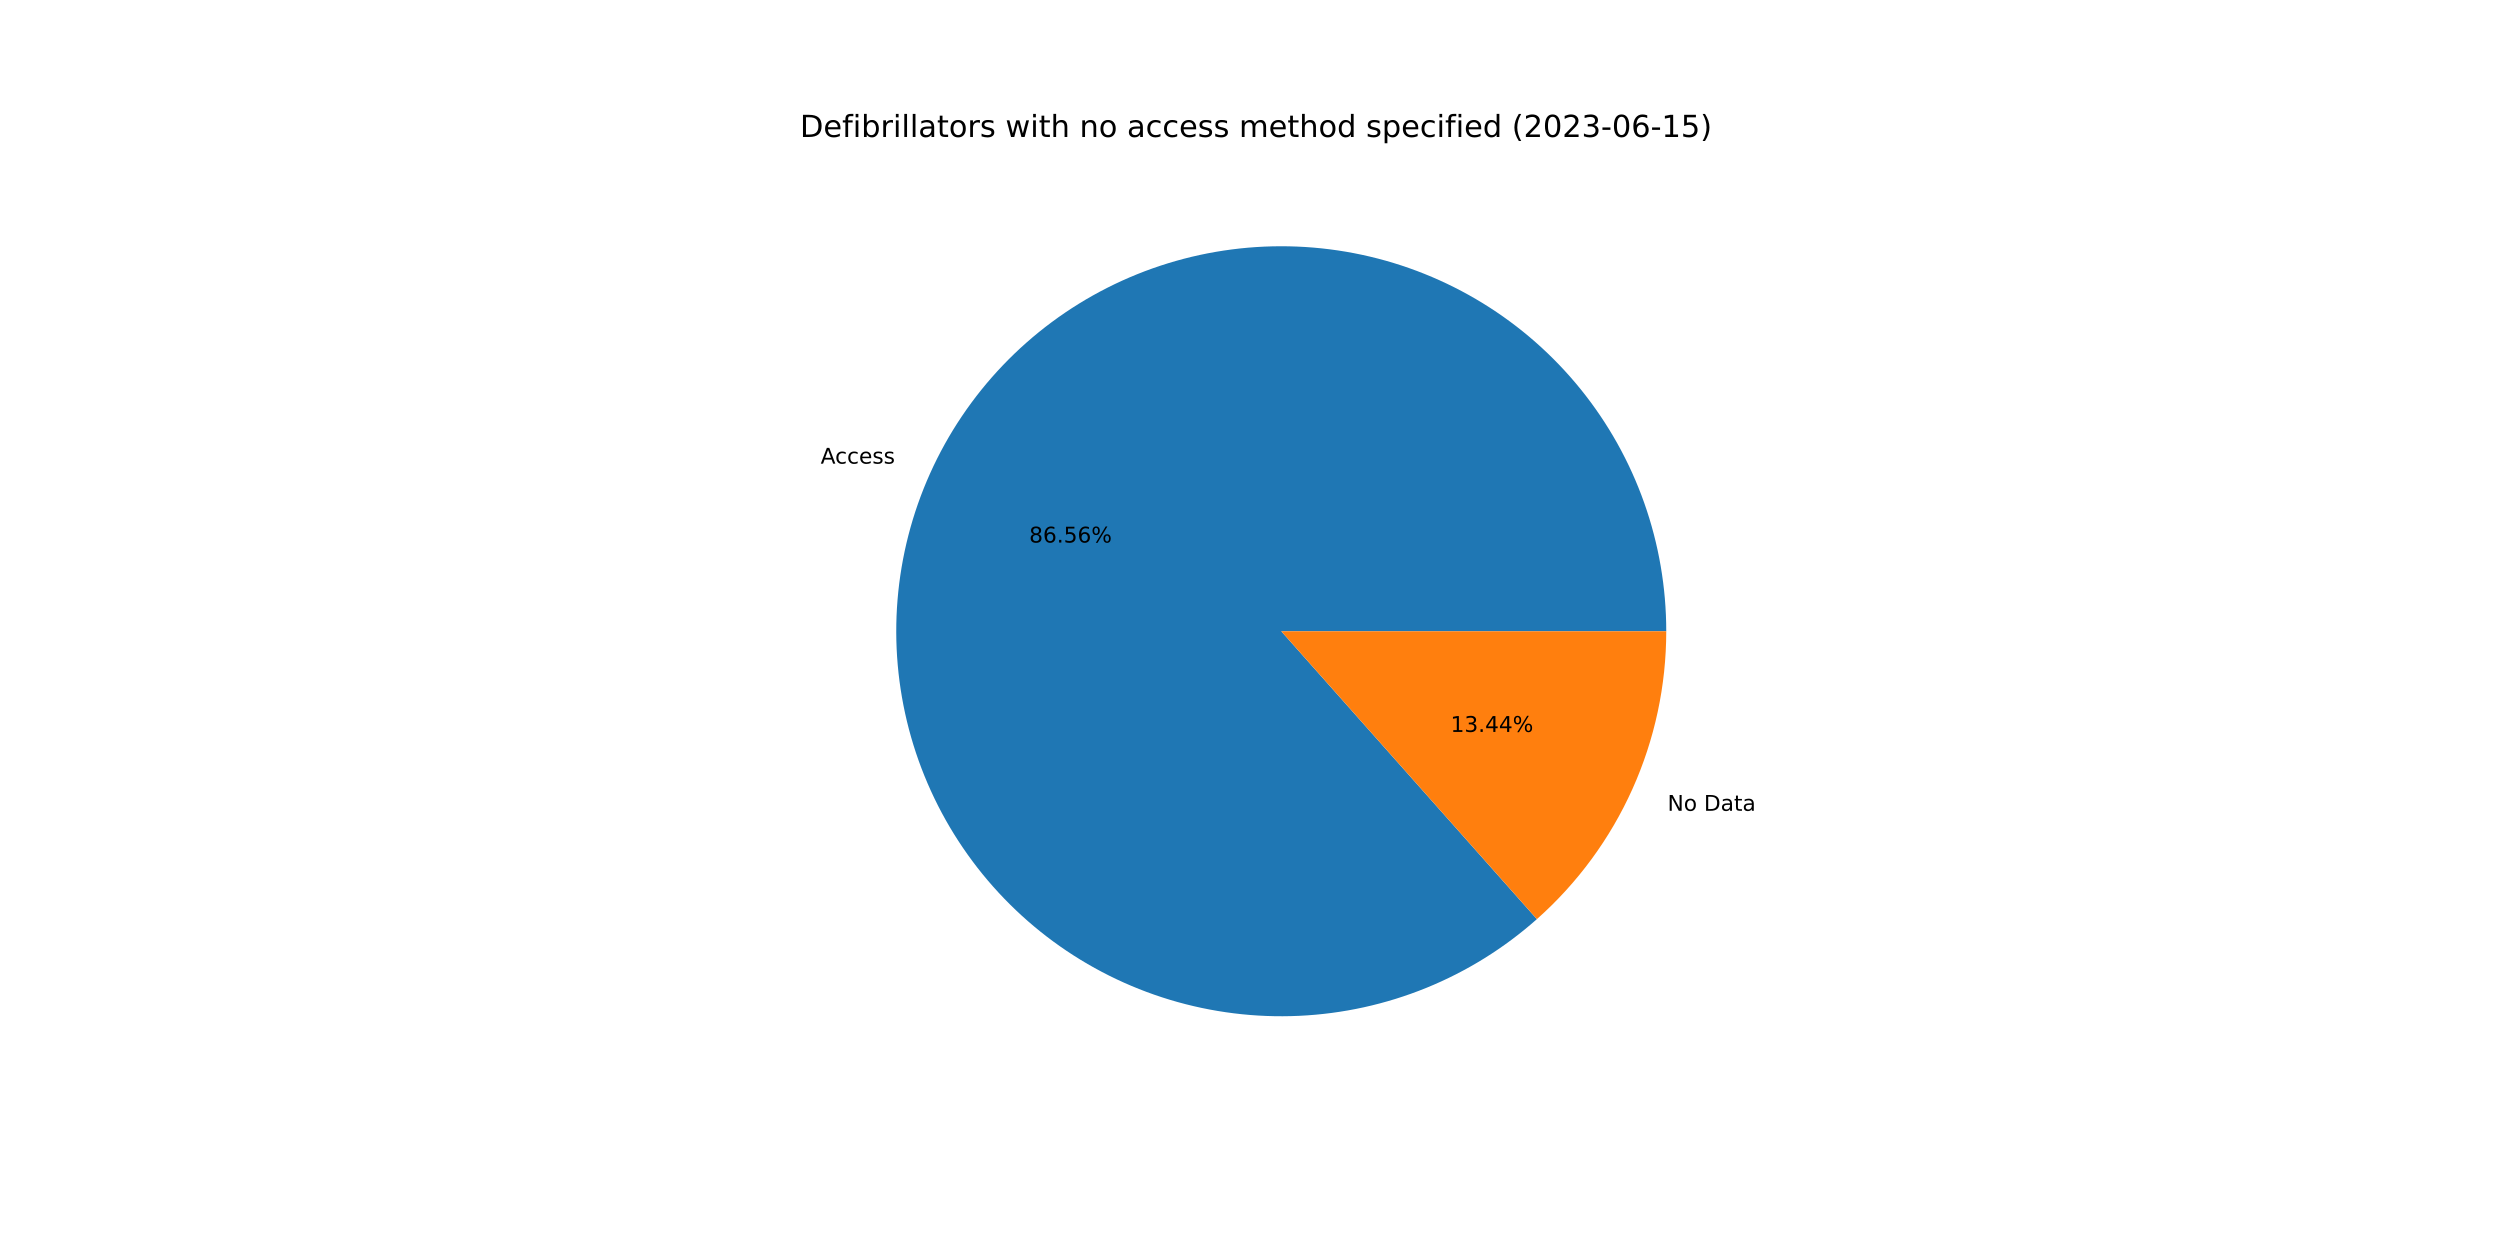
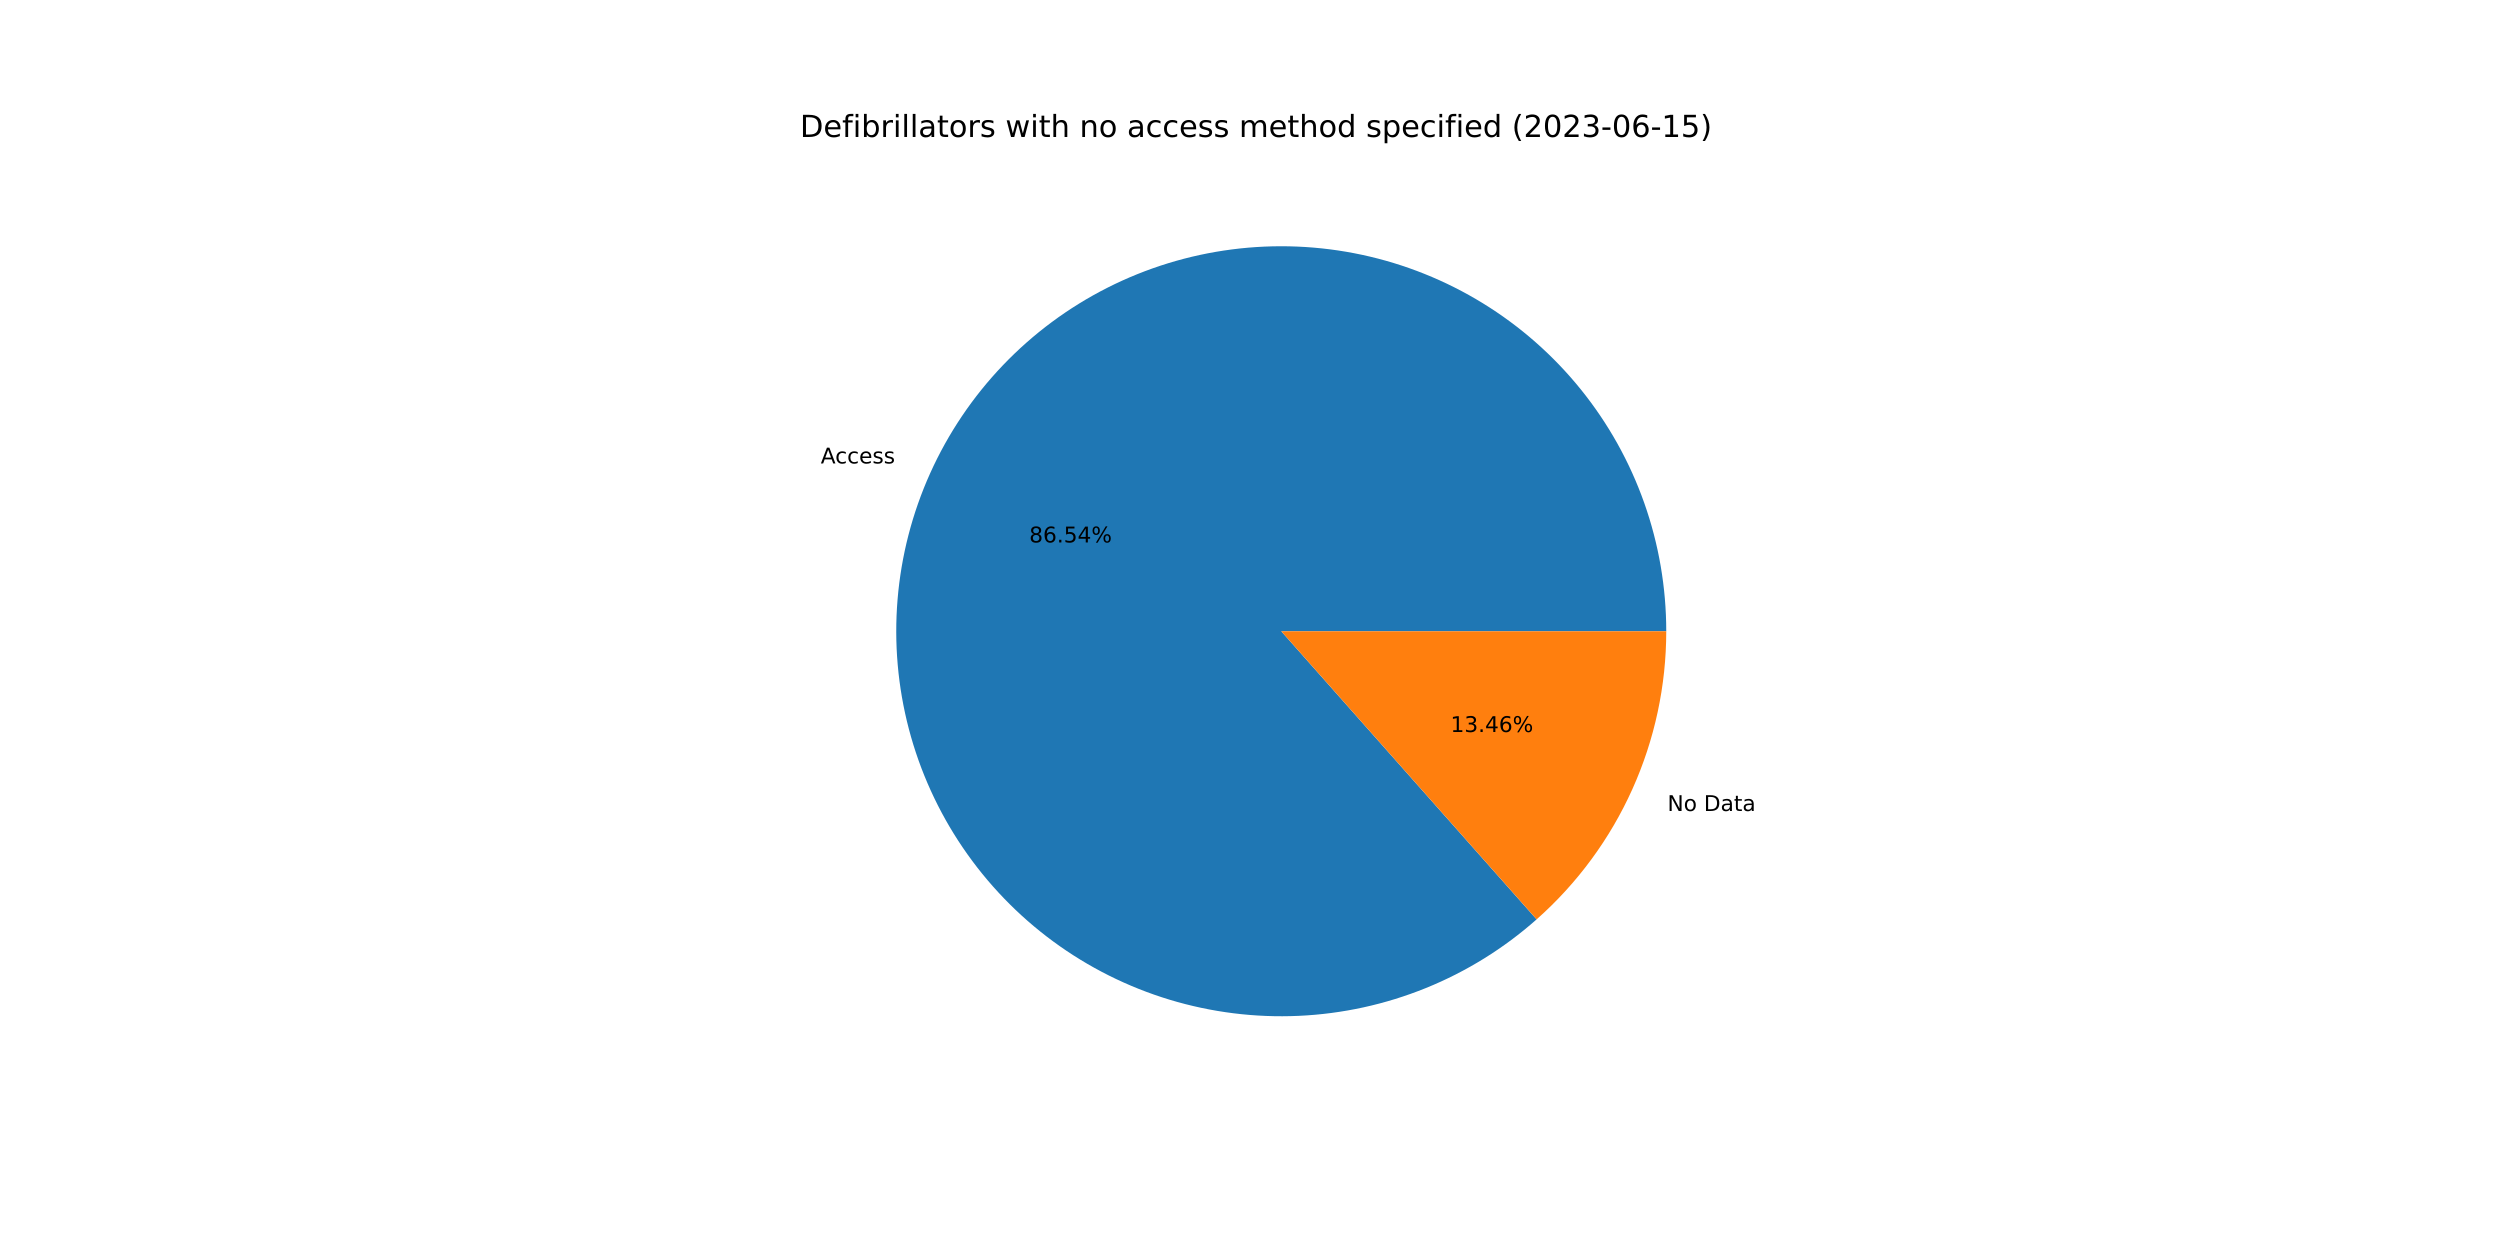
<svg xmlns="http://www.w3.org/2000/svg" xmlns:xlink="http://www.w3.org/1999/xlink" width="1152pt" height="576pt" viewBox="0 0 1152 576" version="1.1">
  <defs>
    <style type="text/css">*{stroke-linejoin: round; stroke-linecap: butt}</style>
  </defs>
  <g id="figure_1">
    <g id="patch_1">
      <path d="M 0 576  L 1152 576  L 1152 0  L 0 0  z " style="fill: #ffffff" />
    </g>
    <g id="axes_1">
      <g id="patch_2">
-         <path d="M 767.808 290.88  C 767.808 270.731 764.375 250.728 757.658 231.732  C 750.94 212.735 741.035 195.022 728.368 179.352  C 715.701 163.682 700.457 150.284 683.29 139.734  C 666.124 129.184 647.285 121.635 627.583 117.412  C 607.882 113.189 587.604 112.353 567.621 114.94  C 547.639 117.528 528.243 123.5 510.266 132.601  C 492.289 141.703 475.994 153.8 462.08 168.374  C 448.167 182.948 436.837 199.786 428.579 218.165  C 420.32 236.544 415.253 256.197 413.594 276.277  C 411.935 296.358 413.71 316.575 418.841 336.06  C 423.973 355.545 432.386 374.014 443.72 390.673  C 455.054 407.332 469.144 421.94 485.384 433.867  C 501.624 445.794 519.777 454.868 539.065 460.698  C 558.352 466.529 578.492 469.031 598.62 468.097  C 618.747 467.164 638.569 462.808 657.234 455.218  C 675.899 447.627 693.134 436.912 708.201 423.532  L 590.4 290.88  L 767.808 290.88  z " style="fill: #1f77b4" />
+         <path d="M 767.808 290.88  C 767.808 270.734 764.377 250.735 757.661 231.742  C 750.946 212.749 741.044 195.037 728.381 179.369  C 715.719 163.7 700.479 150.303 683.318 139.751  C 666.156 129.2 647.322 121.649 627.625 117.421  C 607.928 113.194 587.654 112.353 567.675 114.934  C 547.695 117.514 528.3 123.479 510.324 132.572  C 492.347 141.665 476.05 153.754 462.132 168.32  C 448.215 182.885 436.88 199.715 428.614 218.087  C 420.348 236.459 415.271 256.105 413.602 276.181  C 411.933 296.257 413.695 316.472 418.814 335.956  C 423.933 355.441 432.333 373.912 443.654 390.575  C 454.975 407.239 469.052 421.854 485.28 433.79  C 501.508 445.727 519.652 454.813 538.931 460.658  C 558.21 466.502 578.345 469.021 598.469 468.104  C 618.594 467.188 638.416 462.851 657.085 455.278  C 675.753 447.706 692.996 437.009 708.072 423.646  L 590.4 290.88  L 767.808 290.88  z " style="fill: #1f77b4" />
      </g>
      <g id="patch_3">
-         <path d="M 708.201 423.532  C 726.943 406.888 741.947 386.459 752.221 363.595  C 762.495 340.731 767.808 315.946 767.808 290.88  L 590.4 290.88  L 708.201 423.532  z " style="fill: #ff7f0e" />
+         <path d="M 708.072 423.646  C 726.852 407.001 741.889 386.559 752.186 363.673  C 762.483 340.787 767.808 315.975 767.808 290.88  L 590.4 290.88  L 708.072 423.646  z " style="fill: #ff7f0e" />
      </g>
      <g id="matplotlib.axis_1" />
      <g id="matplotlib.axis_2" />
      <g id="text_1">
-         <g transform="translate(378.1621 213.6532)scale(0.1 -0.1)">
+         <g transform="translate(378.2008 213.567)scale(0.1 -0.1)">
          <defs>
            <path id="DejaVuSans-41" d="M 2188 4044  L 1331 1722  L 3047 1722  L 2188 4044  z M 1831 4666  L 2547 4666  L 4325 0  L 3669 0  L 3244 1197  L 1141 1197  L 716 0  L 50 0  L 1831 4666  z " transform="scale(0.015625)" />
            <path id="DejaVuSans-63" d="M 3122 3366  L 3122 2828  Q 2878 2963 2633 3030  Q 2388 3097 2138 3097  Q 1578 3097 1268 2742  Q 959 2388 959 1747  Q 959 1106 1268 751  Q 1578 397 2138 397  Q 2388 397 2633 464  Q 2878 531 3122 666  L 3122 134  Q 2881 22 2623 -34  Q 2366 -91 2075 -91  Q 1284 -91 818 406  Q 353 903 353 1747  Q 353 2603 823 3093  Q 1294 3584 2113 3584  Q 2378 3584 2631 3529  Q 2884 3475 3122 3366  z " transform="scale(0.015625)" />
            <path id="DejaVuSans-65" d="M 3597 1894  L 3597 1613  L 953 1613  Q 991 1019 1311 708  Q 1631 397 2203 397  Q 2534 397 2845 478  Q 3156 559 3463 722  L 3463 178  Q 3153 47 2828 -22  Q 2503 -91 2169 -91  Q 1331 -91 842 396  Q 353 884 353 1716  Q 353 2575 817 3079  Q 1281 3584 2069 3584  Q 2775 3584 3186 3129  Q 3597 2675 3597 1894  z M 3022 2063  Q 3016 2534 2758 2815  Q 2500 3097 2075 3097  Q 1594 3097 1305 2825  Q 1016 2553 972 2059  L 3022 2063  z " transform="scale(0.015625)" />
            <path id="DejaVuSans-73" d="M 2834 3397  L 2834 2853  Q 2591 2978 2328 3040  Q 2066 3103 1784 3103  Q 1356 3103 1142 2972  Q 928 2841 928 2578  Q 928 2378 1081 2264  Q 1234 2150 1697 2047  L 1894 2003  Q 2506 1872 2764 1633  Q 3022 1394 3022 966  Q 3022 478 2636 193  Q 2250 -91 1575 -91  Q 1294 -91 989 -36  Q 684 19 347 128  L 347 722  Q 666 556 975 473  Q 1284 391 1588 391  Q 1994 391 2212 530  Q 2431 669 2431 922  Q 2431 1156 2273 1281  Q 2116 1406 1581 1522  L 1381 1569  Q 847 1681 609 1914  Q 372 2147 372 2553  Q 372 3047 722 3315  Q 1072 3584 1716 3584  Q 2034 3584 2315 3537  Q 2597 3491 2834 3397  z " transform="scale(0.015625)" />
          </defs>
          <use xlink:href="#DejaVuSans-41" />
          <use xlink:href="#DejaVuSans-63" x="66.658" />
          <use xlink:href="#DejaVuSans-63" x="121.639" />
          <use xlink:href="#DejaVuSans-65" x="176.619" />
          <use xlink:href="#DejaVuSans-73" x="238.143" />
          <use xlink:href="#DejaVuSans-73" x="290.242" />
        </g>
      </g>
      <g id="text_2">
-         <g transform="translate(474.2423 250.0106)scale(0.1 -0.1)">
+         <g transform="translate(474.2635 249.9635)scale(0.1 -0.1)">
          <defs>
            <path id="DejaVuSans-38" d="M 2034 2216  Q 1584 2216 1326 1975  Q 1069 1734 1069 1313  Q 1069 891 1326 650  Q 1584 409 2034 409  Q 2484 409 2743 651  Q 3003 894 3003 1313  Q 3003 1734 2745 1975  Q 2488 2216 2034 2216  z M 1403 2484  Q 997 2584 770 2862  Q 544 3141 544 3541  Q 544 4100 942 4425  Q 1341 4750 2034 4750  Q 2731 4750 3128 4425  Q 3525 4100 3525 3541  Q 3525 3141 3298 2862  Q 3072 2584 2669 2484  Q 3125 2378 3379 2068  Q 3634 1759 3634 1313  Q 3634 634 3220 271  Q 2806 -91 2034 -91  Q 1263 -91 848 271  Q 434 634 434 1313  Q 434 1759 690 2068  Q 947 2378 1403 2484  z M 1172 3481  Q 1172 3119 1398 2916  Q 1625 2713 2034 2713  Q 2441 2713 2670 2916  Q 2900 3119 2900 3481  Q 2900 3844 2670 4047  Q 2441 4250 2034 4250  Q 1625 4250 1398 4047  Q 1172 3844 1172 3481  z " transform="scale(0.015625)" />
            <path id="DejaVuSans-36" d="M 2113 2584  Q 1688 2584 1439 2293  Q 1191 2003 1191 1497  Q 1191 994 1439 701  Q 1688 409 2113 409  Q 2538 409 2786 701  Q 3034 994 3034 1497  Q 3034 2003 2786 2293  Q 2538 2584 2113 2584  z M 3366 4563  L 3366 3988  Q 3128 4100 2886 4159  Q 2644 4219 2406 4219  Q 1781 4219 1451 3797  Q 1122 3375 1075 2522  Q 1259 2794 1537 2939  Q 1816 3084 2150 3084  Q 2853 3084 3261 2657  Q 3669 2231 3669 1497  Q 3669 778 3244 343  Q 2819 -91 2113 -91  Q 1303 -91 875 529  Q 447 1150 447 2328  Q 447 3434 972 4092  Q 1497 4750 2381 4750  Q 2619 4750 2861 4703  Q 3103 4656 3366 4563  z " transform="scale(0.015625)" />
            <path id="DejaVuSans-2e" d="M 684 794  L 1344 794  L 1344 0  L 684 0  L 684 794  z " transform="scale(0.015625)" />
            <path id="DejaVuSans-35" d="M 691 4666  L 3169 4666  L 3169 4134  L 1269 4134  L 1269 2991  Q 1406 3038 1543 3061  Q 1681 3084 1819 3084  Q 2600 3084 3056 2656  Q 3513 2228 3513 1497  Q 3513 744 3044 326  Q 2575 -91 1722 -91  Q 1428 -91 1123 -41  Q 819 9 494 109  L 494 744  Q 775 591 1075 516  Q 1375 441 1709 441  Q 2250 441 2565 725  Q 2881 1009 2881 1497  Q 2881 1984 2565 2268  Q 2250 2553 1709 2553  Q 1456 2553 1204 2497  Q 953 2441 691 2322  L 691 4666  z " transform="scale(0.015625)" />
+             <path id="DejaVuSans-34" d="M 2419 4116  L 825 1625  L 2419 1625  L 2419 4116  z M 2253 4666  L 3047 4666  L 3047 1625  L 3713 1625  L 3713 1100  L 3047 1100  L 3047 0  L 2419 0  L 2419 1100  L 313 1100  L 313 1709  L 2253 4666  z " transform="scale(0.015625)" />
            <path id="DejaVuSans-25" d="M 4653 2053  Q 4381 2053 4226 1822  Q 4072 1591 4072 1178  Q 4072 772 4226 539  Q 4381 306 4653 306  Q 4919 306 5073 539  Q 5228 772 5228 1178  Q 5228 1588 5073 1820  Q 4919 2053 4653 2053  z M 4653 2450  Q 5147 2450 5437 2106  Q 5728 1763 5728 1178  Q 5728 594 5436 251  Q 5144 -91 4653 -91  Q 4153 -91 3862 251  Q 3572 594 3572 1178  Q 3572 1766 3864 2108  Q 4156 2450 4653 2450  z M 1428 4353  Q 1159 4353 1004 4120  Q 850 3888 850 3481  Q 850 3069 1003 2837  Q 1156 2606 1428 2606  Q 1700 2606 1854 2837  Q 2009 3069 2009 3481  Q 2009 3884 1853 4118  Q 1697 4353 1428 4353  z M 4250 4750  L 4750 4750  L 1831 -91  L 1331 -91  L 4250 4750  z M 1428 4750  Q 1922 4750 2215 4408  Q 2509 4066 2509 3481  Q 2509 2891 2217 2550  Q 1925 2209 1428 2209  Q 931 2209 642 2551  Q 353 2894 353 3481  Q 353 4063 643 4406  Q 934 4750 1428 4750  z " transform="scale(0.015625)" />
          </defs>
          <use xlink:href="#DejaVuSans-38" />
          <use xlink:href="#DejaVuSans-36" x="63.623" />
          <use xlink:href="#DejaVuSans-2e" x="127.246" />
          <use xlink:href="#DejaVuSans-35" x="159.033" />
-           <use xlink:href="#DejaVuSans-36" x="222.656" />
+           <use xlink:href="#DejaVuSans-34" x="222.656" />
          <use xlink:href="#DejaVuSans-25" x="286.279" />
        </g>
      </g>
      <g id="text_3">
-         <g transform="translate(768.4036 373.6255)scale(0.1 -0.1)">
+         <g transform="translate(768.3648 373.7118)scale(0.1 -0.1)">
          <defs>
            <path id="DejaVuSans-4e" d="M 628 4666  L 1478 4666  L 3547 763  L 3547 4666  L 4159 4666  L 4159 0  L 3309 0  L 1241 3903  L 1241 0  L 628 0  L 628 4666  z " transform="scale(0.015625)" />
            <path id="DejaVuSans-6f" d="M 1959 3097  Q 1497 3097 1228 2736  Q 959 2375 959 1747  Q 959 1119 1226 758  Q 1494 397 1959 397  Q 2419 397 2687 759  Q 2956 1122 2956 1747  Q 2956 2369 2687 2733  Q 2419 3097 1959 3097  z M 1959 3584  Q 2709 3584 3137 3096  Q 3566 2609 3566 1747  Q 3566 888 3137 398  Q 2709 -91 1959 -91  Q 1206 -91 779 398  Q 353 888 353 1747  Q 353 2609 779 3096  Q 1206 3584 1959 3584  z " transform="scale(0.015625)" />
            <path id="DejaVuSans-20" transform="scale(0.015625)" />
            <path id="DejaVuSans-44" d="M 1259 4147  L 1259 519  L 2022 519  Q 2988 519 3436 956  Q 3884 1394 3884 2338  Q 3884 3275 3436 3711  Q 2988 4147 2022 4147  L 1259 4147  z M 628 4666  L 1925 4666  Q 3281 4666 3915 4102  Q 4550 3538 4550 2338  Q 4550 1131 3912 565  Q 3275 0 1925 0  L 628 0  L 628 4666  z " transform="scale(0.015625)" />
            <path id="DejaVuSans-61" d="M 2194 1759  Q 1497 1759 1228 1600  Q 959 1441 959 1056  Q 959 750 1161 570  Q 1363 391 1709 391  Q 2188 391 2477 730  Q 2766 1069 2766 1631  L 2766 1759  L 2194 1759  z M 3341 1997  L 3341 0  L 2766 0  L 2766 531  Q 2569 213 2275 61  Q 1981 -91 1556 -91  Q 1019 -91 701 211  Q 384 513 384 1019  Q 384 1609 779 1909  Q 1175 2209 1959 2209  L 2766 2209  L 2766 2266  Q 2766 2663 2505 2880  Q 2244 3097 1772 3097  Q 1472 3097 1187 3025  Q 903 2953 641 2809  L 641 3341  Q 956 3463 1253 3523  Q 1550 3584 1831 3584  Q 2591 3584 2966 3190  Q 3341 2797 3341 1997  z " transform="scale(0.015625)" />
            <path id="DejaVuSans-74" d="M 1172 4494  L 1172 3500  L 2356 3500  L 2356 3053  L 1172 3053  L 1172 1153  Q 1172 725 1289 603  Q 1406 481 1766 481  L 2356 481  L 2356 0  L 1766 0  Q 1100 0 847 248  Q 594 497 594 1153  L 594 3053  L 172 3053  L 172 3500  L 594 3500  L 594 4494  L 1172 4494  z " transform="scale(0.015625)" />
          </defs>
          <use xlink:href="#DejaVuSans-4e" />
          <use xlink:href="#DejaVuSans-6f" x="74.805" />
          <use xlink:href="#DejaVuSans-20" x="135.986" />
          <use xlink:href="#DejaVuSans-44" x="167.773" />
          <use xlink:href="#DejaVuSans-61" x="244.775" />
          <use xlink:href="#DejaVuSans-74" x="306.055" />
          <use xlink:href="#DejaVuSans-61" x="345.264" />
        </g>
      </g>
      <g id="text_4">
-         <g transform="translate(668.428 337.2682)scale(0.1 -0.1)">
+         <g transform="translate(668.4069 337.3152)scale(0.1 -0.1)">
          <defs>
            <path id="DejaVuSans-31" d="M 794 531  L 1825 531  L 1825 4091  L 703 3866  L 703 4441  L 1819 4666  L 2450 4666  L 2450 531  L 3481 531  L 3481 0  L 794 0  L 794 531  z " transform="scale(0.015625)" />
            <path id="DejaVuSans-33" d="M 2597 2516  Q 3050 2419 3304 2112  Q 3559 1806 3559 1356  Q 3559 666 3084 287  Q 2609 -91 1734 -91  Q 1441 -91 1130 -33  Q 819 25 488 141  L 488 750  Q 750 597 1062 519  Q 1375 441 1716 441  Q 2309 441 2620 675  Q 2931 909 2931 1356  Q 2931 1769 2642 2001  Q 2353 2234 1838 2234  L 1294 2234  L 1294 2753  L 1863 2753  Q 2328 2753 2575 2939  Q 2822 3125 2822 3475  Q 2822 3834 2567 4026  Q 2313 4219 1838 4219  Q 1578 4219 1281 4162  Q 984 4106 628 3988  L 628 4550  Q 988 4650 1302 4700  Q 1616 4750 1894 4750  Q 2613 4750 3031 4423  Q 3450 4097 3450 3541  Q 3450 3153 3228 2886  Q 3006 2619 2597 2516  z " transform="scale(0.015625)" />
-             <path id="DejaVuSans-34" d="M 2419 4116  L 825 1625  L 2419 1625  L 2419 4116  z M 2253 4666  L 3047 4666  L 3047 1625  L 3713 1625  L 3713 1100  L 3047 1100  L 3047 0  L 2419 0  L 2419 1100  L 313 1100  L 313 1709  L 2253 4666  z " transform="scale(0.015625)" />
          </defs>
          <use xlink:href="#DejaVuSans-31" />
          <use xlink:href="#DejaVuSans-33" x="63.623" />
          <use xlink:href="#DejaVuSans-2e" x="127.246" />
          <use xlink:href="#DejaVuSans-34" x="159.033" />
-           <use xlink:href="#DejaVuSans-34" x="222.656" />
+           <use xlink:href="#DejaVuSans-36" x="222.656" />
          <use xlink:href="#DejaVuSans-25" x="286.279" />
        </g>
      </g>
      <g id="text_5">
        <g transform="translate(368.64 63.12)scale(0.14 -0.14)">
          <defs>
            <path id="DejaVuSans-66" d="M 2375 4863  L 2375 4384  L 1825 4384  Q 1516 4384 1395 4259  Q 1275 4134 1275 3809  L 1275 3500  L 2222 3500  L 2222 3053  L 1275 3053  L 1275 0  L 697 0  L 697 3053  L 147 3053  L 147 3500  L 697 3500  L 697 3744  Q 697 4328 969 4595  Q 1241 4863 1831 4863  L 2375 4863  z " transform="scale(0.015625)" />
            <path id="DejaVuSans-69" d="M 603 3500  L 1178 3500  L 1178 0  L 603 0  L 603 3500  z M 603 4863  L 1178 4863  L 1178 4134  L 603 4134  L 603 4863  z " transform="scale(0.015625)" />
            <path id="DejaVuSans-62" d="M 3116 1747  Q 3116 2381 2855 2742  Q 2594 3103 2138 3103  Q 1681 3103 1420 2742  Q 1159 2381 1159 1747  Q 1159 1113 1420 752  Q 1681 391 2138 391  Q 2594 391 2855 752  Q 3116 1113 3116 1747  z M 1159 2969  Q 1341 3281 1617 3432  Q 1894 3584 2278 3584  Q 2916 3584 3314 3078  Q 3713 2572 3713 1747  Q 3713 922 3314 415  Q 2916 -91 2278 -91  Q 1894 -91 1617 61  Q 1341 213 1159 525  L 1159 0  L 581 0  L 581 4863  L 1159 4863  L 1159 2969  z " transform="scale(0.015625)" />
            <path id="DejaVuSans-72" d="M 2631 2963  Q 2534 3019 2420 3045  Q 2306 3072 2169 3072  Q 1681 3072 1420 2755  Q 1159 2438 1159 1844  L 1159 0  L 581 0  L 581 3500  L 1159 3500  L 1159 2956  Q 1341 3275 1631 3429  Q 1922 3584 2338 3584  Q 2397 3584 2469 3576  Q 2541 3569 2628 3553  L 2631 2963  z " transform="scale(0.015625)" />
            <path id="DejaVuSans-6c" d="M 603 4863  L 1178 4863  L 1178 0  L 603 0  L 603 4863  z " transform="scale(0.015625)" />
            <path id="DejaVuSans-77" d="M 269 3500  L 844 3500  L 1563 769  L 2278 3500  L 2956 3500  L 3675 769  L 4391 3500  L 4966 3500  L 4050 0  L 3372 0  L 2619 2869  L 1863 0  L 1184 0  L 269 3500  z " transform="scale(0.015625)" />
            <path id="DejaVuSans-68" d="M 3513 2113  L 3513 0  L 2938 0  L 2938 2094  Q 2938 2591 2744 2837  Q 2550 3084 2163 3084  Q 1697 3084 1428 2787  Q 1159 2491 1159 1978  L 1159 0  L 581 0  L 581 4863  L 1159 4863  L 1159 2956  Q 1366 3272 1645 3428  Q 1925 3584 2291 3584  Q 2894 3584 3203 3211  Q 3513 2838 3513 2113  z " transform="scale(0.015625)" />
            <path id="DejaVuSans-6e" d="M 3513 2113  L 3513 0  L 2938 0  L 2938 2094  Q 2938 2591 2744 2837  Q 2550 3084 2163 3084  Q 1697 3084 1428 2787  Q 1159 2491 1159 1978  L 1159 0  L 581 0  L 581 3500  L 1159 3500  L 1159 2956  Q 1366 3272 1645 3428  Q 1925 3584 2291 3584  Q 2894 3584 3203 3211  Q 3513 2838 3513 2113  z " transform="scale(0.015625)" />
            <path id="DejaVuSans-6d" d="M 3328 2828  Q 3544 3216 3844 3400  Q 4144 3584 4550 3584  Q 5097 3584 5394 3201  Q 5691 2819 5691 2113  L 5691 0  L 5113 0  L 5113 2094  Q 5113 2597 4934 2840  Q 4756 3084 4391 3084  Q 3944 3084 3684 2787  Q 3425 2491 3425 1978  L 3425 0  L 2847 0  L 2847 2094  Q 2847 2600 2669 2842  Q 2491 3084 2119 3084  Q 1678 3084 1418 2786  Q 1159 2488 1159 1978  L 1159 0  L 581 0  L 581 3500  L 1159 3500  L 1159 2956  Q 1356 3278 1631 3431  Q 1906 3584 2284 3584  Q 2666 3584 2933 3390  Q 3200 3197 3328 2828  z " transform="scale(0.015625)" />
            <path id="DejaVuSans-64" d="M 2906 2969  L 2906 4863  L 3481 4863  L 3481 0  L 2906 0  L 2906 525  Q 2725 213 2448 61  Q 2172 -91 1784 -91  Q 1150 -91 751 415  Q 353 922 353 1747  Q 353 2572 751 3078  Q 1150 3584 1784 3584  Q 2172 3584 2448 3432  Q 2725 3281 2906 2969  z M 947 1747  Q 947 1113 1208 752  Q 1469 391 1925 391  Q 2381 391 2643 752  Q 2906 1113 2906 1747  Q 2906 2381 2643 2742  Q 2381 3103 1925 3103  Q 1469 3103 1208 2742  Q 947 2381 947 1747  z " transform="scale(0.015625)" />
            <path id="DejaVuSans-70" d="M 1159 525  L 1159 -1331  L 581 -1331  L 581 3500  L 1159 3500  L 1159 2969  Q 1341 3281 1617 3432  Q 1894 3584 2278 3584  Q 2916 3584 3314 3078  Q 3713 2572 3713 1747  Q 3713 922 3314 415  Q 2916 -91 2278 -91  Q 1894 -91 1617 61  Q 1341 213 1159 525  z M 3116 1747  Q 3116 2381 2855 2742  Q 2594 3103 2138 3103  Q 1681 3103 1420 2742  Q 1159 2381 1159 1747  Q 1159 1113 1420 752  Q 1681 391 2138 391  Q 2594 391 2855 752  Q 3116 1113 3116 1747  z " transform="scale(0.015625)" />
            <path id="DejaVuSans-28" d="M 1984 4856  Q 1566 4138 1362 3434  Q 1159 2731 1159 2009  Q 1159 1288 1364 580  Q 1569 -128 1984 -844  L 1484 -844  Q 1016 -109 783 600  Q 550 1309 550 2009  Q 550 2706 781 3412  Q 1013 4119 1484 4856  L 1984 4856  z " transform="scale(0.015625)" />
            <path id="DejaVuSans-32" d="M 1228 531  L 3431 531  L 3431 0  L 469 0  L 469 531  Q 828 903 1448 1529  Q 2069 2156 2228 2338  Q 2531 2678 2651 2914  Q 2772 3150 2772 3378  Q 2772 3750 2511 3984  Q 2250 4219 1831 4219  Q 1534 4219 1204 4116  Q 875 4013 500 3803  L 500 4441  Q 881 4594 1212 4672  Q 1544 4750 1819 4750  Q 2544 4750 2975 4387  Q 3406 4025 3406 3419  Q 3406 3131 3298 2873  Q 3191 2616 2906 2266  Q 2828 2175 2409 1742  Q 1991 1309 1228 531  z " transform="scale(0.015625)" />
            <path id="DejaVuSans-30" d="M 2034 4250  Q 1547 4250 1301 3770  Q 1056 3291 1056 2328  Q 1056 1369 1301 889  Q 1547 409 2034 409  Q 2525 409 2770 889  Q 3016 1369 3016 2328  Q 3016 3291 2770 3770  Q 2525 4250 2034 4250  z M 2034 4750  Q 2819 4750 3233 4129  Q 3647 3509 3647 2328  Q 3647 1150 3233 529  Q 2819 -91 2034 -91  Q 1250 -91 836 529  Q 422 1150 422 2328  Q 422 3509 836 4129  Q 1250 4750 2034 4750  z " transform="scale(0.015625)" />
            <path id="DejaVuSans-2d" d="M 313 2009  L 1997 2009  L 1997 1497  L 313 1497  L 313 2009  z " transform="scale(0.015625)" />
            <path id="DejaVuSans-29" d="M 513 4856  L 1013 4856  Q 1481 4119 1714 3412  Q 1947 2706 1947 2009  Q 1947 1309 1714 600  Q 1481 -109 1013 -844  L 513 -844  Q 928 -128 1133 580  Q 1338 1288 1338 2009  Q 1338 2731 1133 3434  Q 928 4138 513 4856  z " transform="scale(0.015625)" />
          </defs>
          <use xlink:href="#DejaVuSans-44" />
          <use xlink:href="#DejaVuSans-65" x="77.002" />
          <use xlink:href="#DejaVuSans-66" x="138.525" />
          <use xlink:href="#DejaVuSans-69" x="173.73" />
          <use xlink:href="#DejaVuSans-62" x="201.514" />
          <use xlink:href="#DejaVuSans-72" x="264.99" />
          <use xlink:href="#DejaVuSans-69" x="306.104" />
          <use xlink:href="#DejaVuSans-6c" x="333.887" />
          <use xlink:href="#DejaVuSans-6c" x="361.67" />
          <use xlink:href="#DejaVuSans-61" x="389.453" />
          <use xlink:href="#DejaVuSans-74" x="450.732" />
          <use xlink:href="#DejaVuSans-6f" x="489.941" />
          <use xlink:href="#DejaVuSans-72" x="551.123" />
          <use xlink:href="#DejaVuSans-73" x="592.236" />
          <use xlink:href="#DejaVuSans-20" x="644.336" />
          <use xlink:href="#DejaVuSans-77" x="676.123" />
          <use xlink:href="#DejaVuSans-69" x="757.91" />
          <use xlink:href="#DejaVuSans-74" x="785.693" />
          <use xlink:href="#DejaVuSans-68" x="824.902" />
          <use xlink:href="#DejaVuSans-20" x="888.281" />
          <use xlink:href="#DejaVuSans-6e" x="920.068" />
          <use xlink:href="#DejaVuSans-6f" x="983.447" />
          <use xlink:href="#DejaVuSans-20" x="1044.629" />
          <use xlink:href="#DejaVuSans-61" x="1076.416" />
          <use xlink:href="#DejaVuSans-63" x="1137.695" />
          <use xlink:href="#DejaVuSans-63" x="1192.676" />
          <use xlink:href="#DejaVuSans-65" x="1247.656" />
          <use xlink:href="#DejaVuSans-73" x="1309.18" />
          <use xlink:href="#DejaVuSans-73" x="1361.279" />
          <use xlink:href="#DejaVuSans-20" x="1413.379" />
          <use xlink:href="#DejaVuSans-6d" x="1445.166" />
          <use xlink:href="#DejaVuSans-65" x="1542.578" />
          <use xlink:href="#DejaVuSans-74" x="1604.102" />
          <use xlink:href="#DejaVuSans-68" x="1643.311" />
          <use xlink:href="#DejaVuSans-6f" x="1706.689" />
          <use xlink:href="#DejaVuSans-64" x="1767.871" />
          <use xlink:href="#DejaVuSans-20" x="1831.348" />
          <use xlink:href="#DejaVuSans-73" x="1863.135" />
          <use xlink:href="#DejaVuSans-70" x="1915.234" />
          <use xlink:href="#DejaVuSans-65" x="1978.711" />
          <use xlink:href="#DejaVuSans-63" x="2040.234" />
          <use xlink:href="#DejaVuSans-69" x="2095.215" />
          <use xlink:href="#DejaVuSans-66" x="2122.998" />
          <use xlink:href="#DejaVuSans-69" x="2158.203" />
          <use xlink:href="#DejaVuSans-65" x="2185.986" />
          <use xlink:href="#DejaVuSans-64" x="2247.51" />
          <use xlink:href="#DejaVuSans-20" x="2310.986" />
          <use xlink:href="#DejaVuSans-28" x="2342.773" />
          <use xlink:href="#DejaVuSans-32" x="2381.787" />
          <use xlink:href="#DejaVuSans-30" x="2445.41" />
          <use xlink:href="#DejaVuSans-32" x="2509.033" />
          <use xlink:href="#DejaVuSans-33" x="2572.656" />
          <use xlink:href="#DejaVuSans-2d" x="2636.279" />
          <use xlink:href="#DejaVuSans-30" x="2672.363" />
          <use xlink:href="#DejaVuSans-36" x="2735.986" />
          <use xlink:href="#DejaVuSans-2d" x="2799.609" />
          <use xlink:href="#DejaVuSans-31" x="2835.693" />
          <use xlink:href="#DejaVuSans-35" x="2899.316" />
          <use xlink:href="#DejaVuSans-29" x="2962.939" />
        </g>
      </g>
    </g>
  </g>
</svg>
